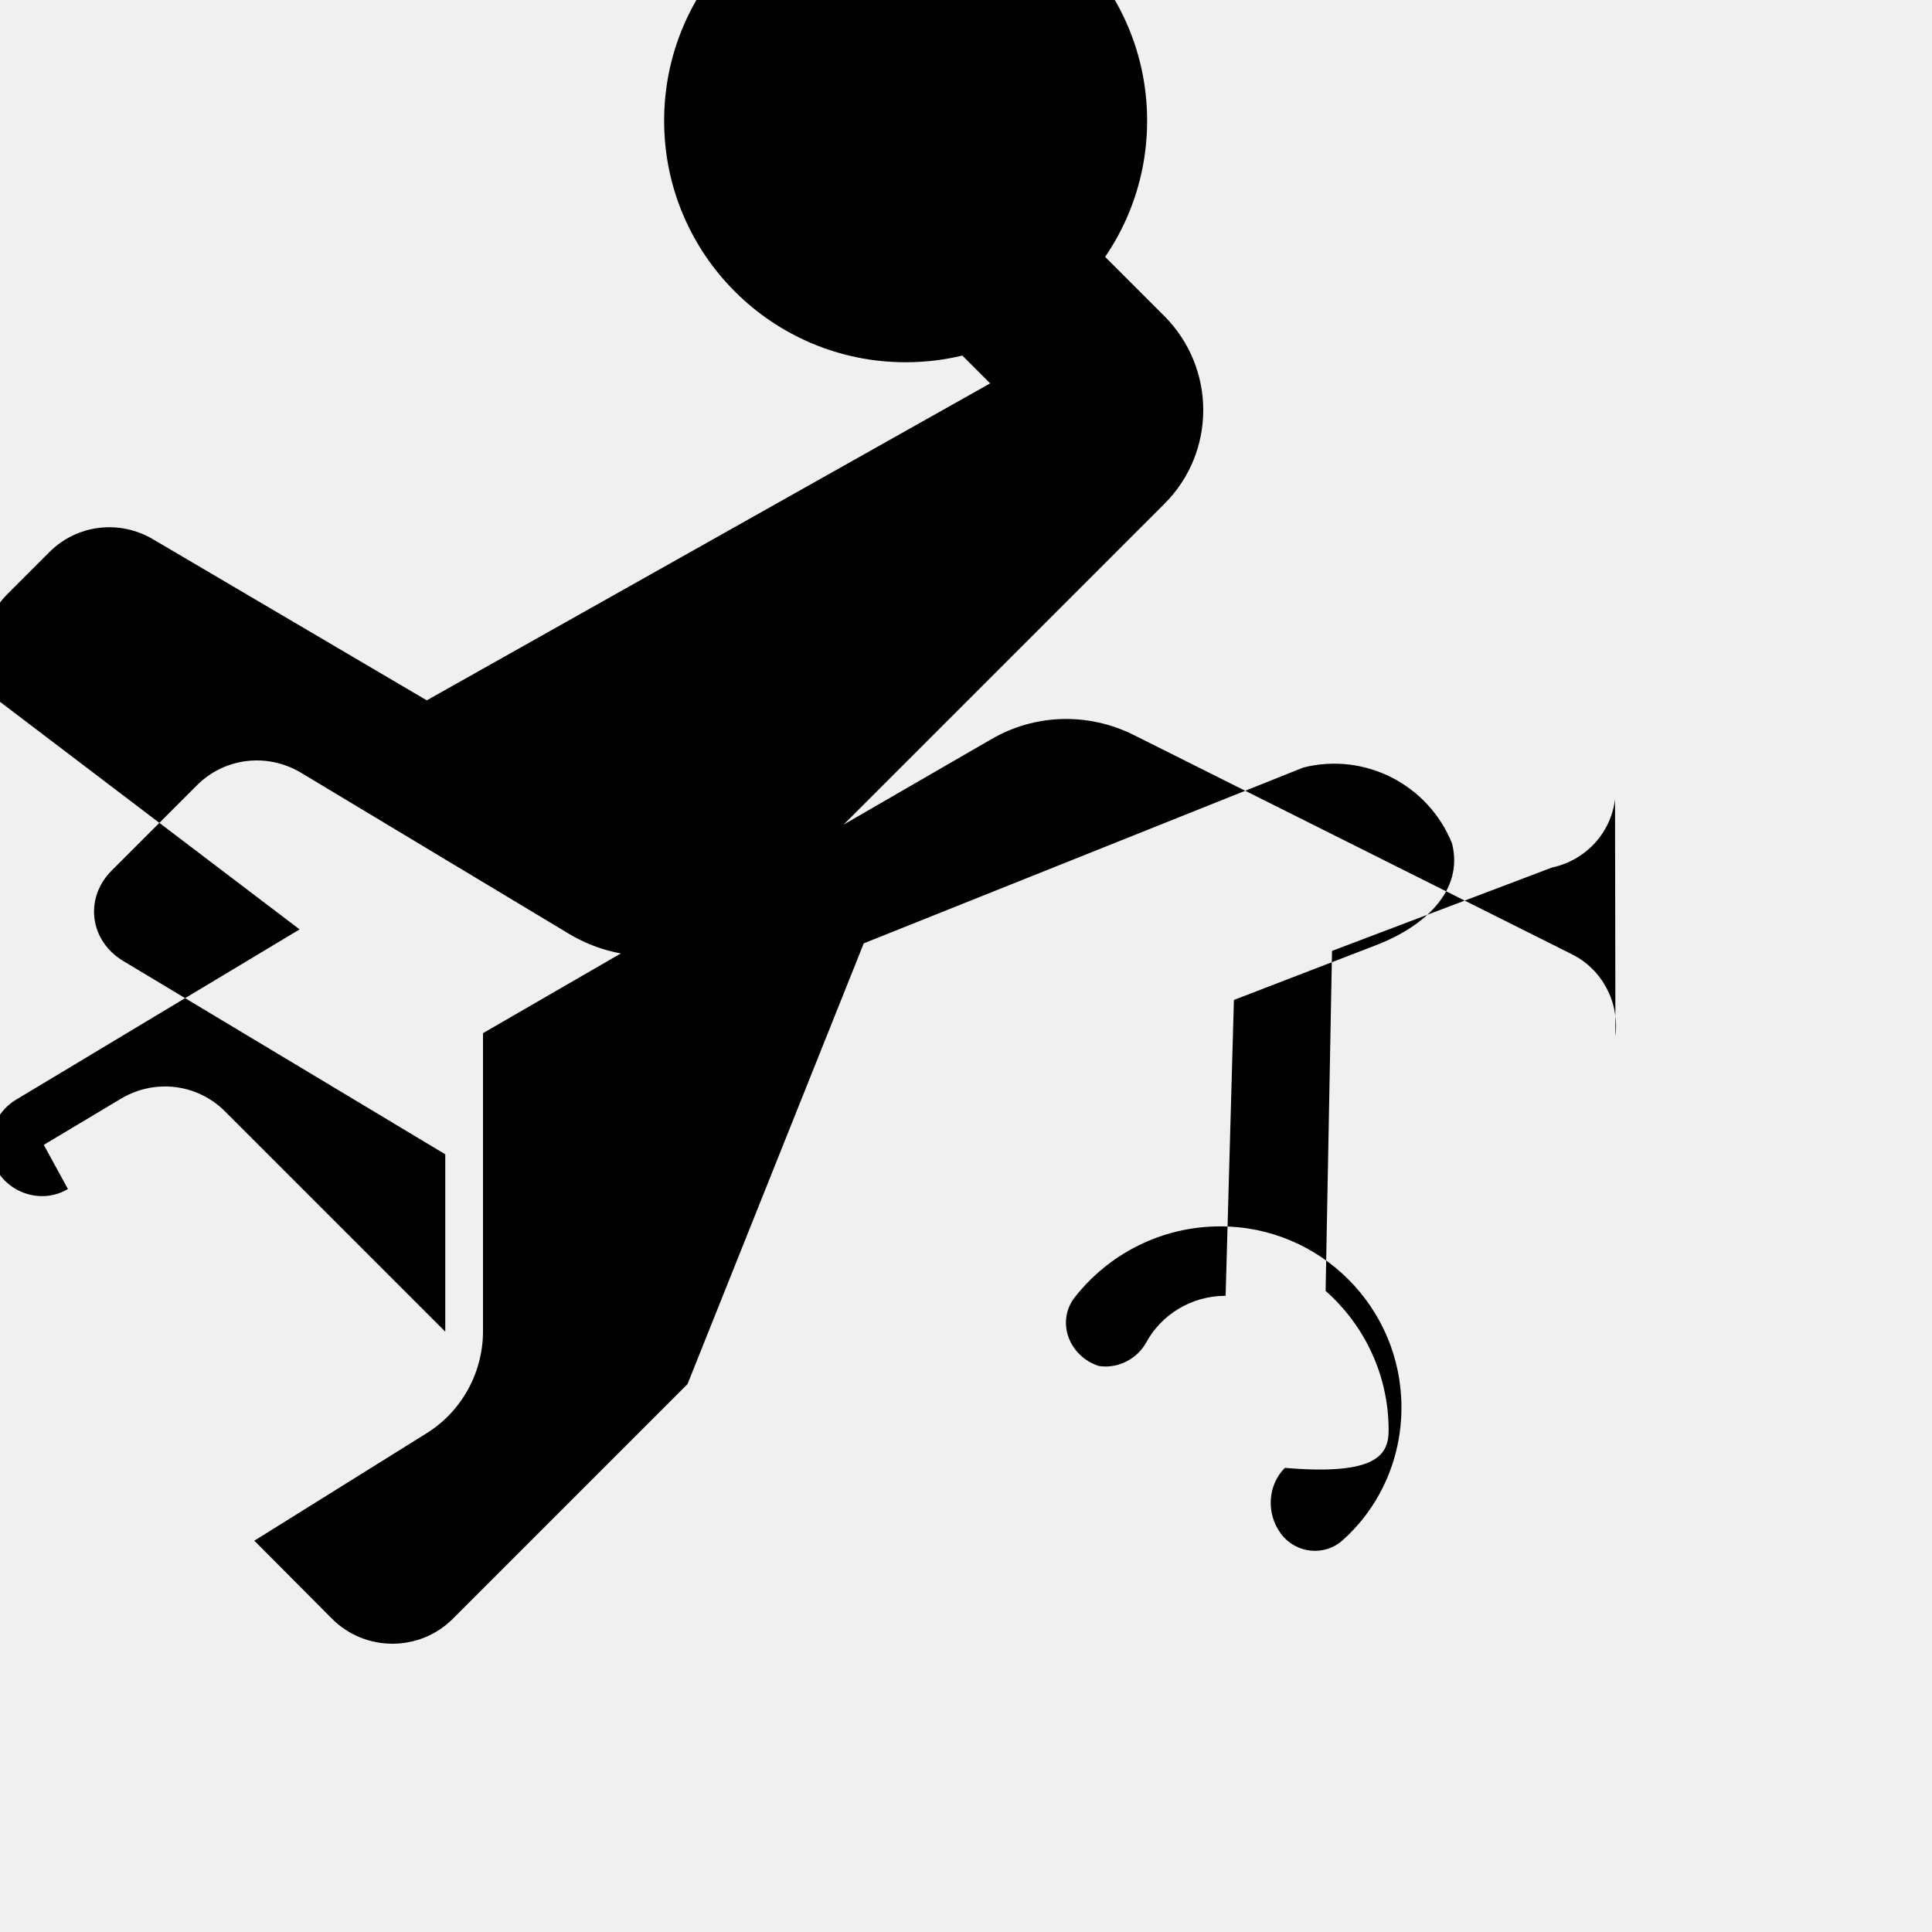
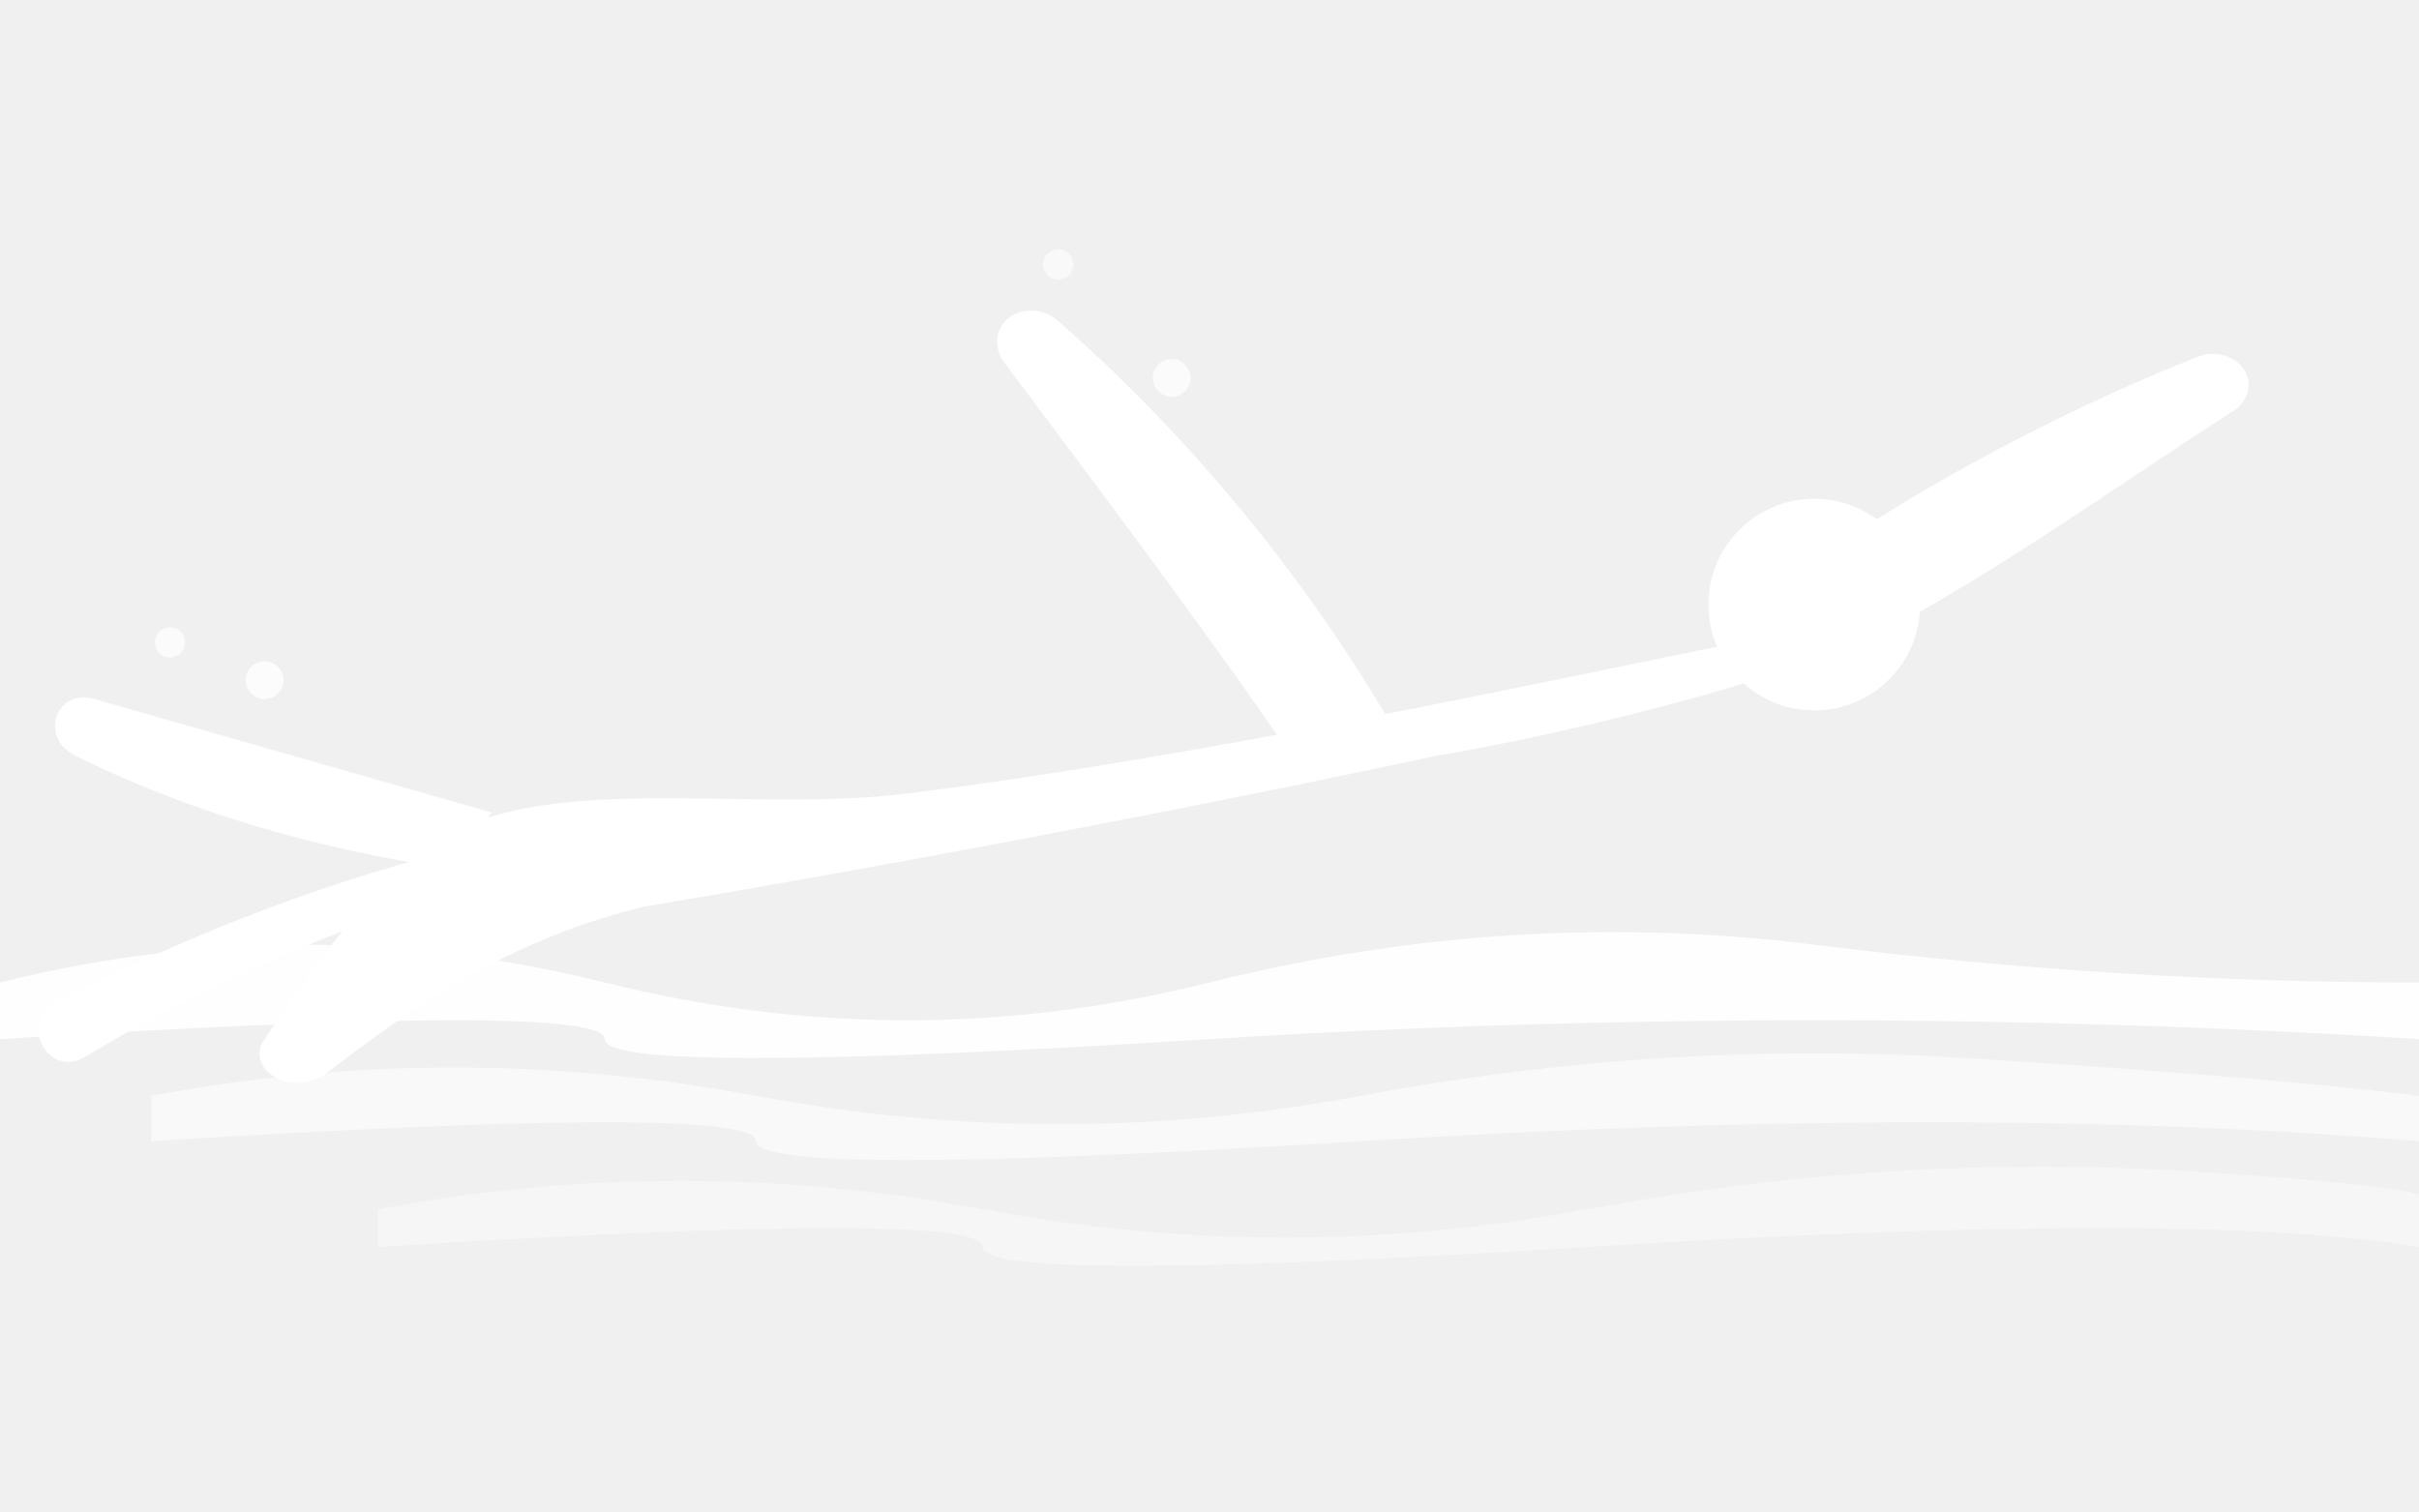
- <svg xmlns="http://www.w3.org/2000/svg" viewBox="0 0 512 512">
-   <path fill="#000000" d="M304 32a64 64 0 1 0 -128 0 64 64 0 1 0 128 0zM428.1 274.6c1.1-9-3.5-17.7-11.5-21.7L300.5 194.8c-12-6-26.1-5.7-37.8 1.1L128 273.8v79c0 10.9-5.6 21.2-14.9 27l-45.7 28.5L88 429c8.8 8.8 23.2 8.8 32 0l62.2-62.2 46.7-116.8 116.5-46.6c16.3-4.1 33.1 4.5 39.4 20.1c3.2 12.6-7.4 21.9-19.4 26.7L327 265l-2.2 78.4c-9.1 0-17 5-21 12.3c-2.4 4.4-7.5 7.1-12.6 6.3c-8-2.6-11.4-11.9-6.3-18.3c8.9-11.3 22.8-18.7 38.5-18.7c26.5 0 48 21.5 48 48c0 14-6 26.6-15.5 35.1c-4.8 4.4-12.4 3.7-16.4-1.6c-4-5.3-3.6-12.9 1-17.5C365.1 391.1 368 385.4 368 379c0-14.7-6.5-27.9-16.7-36.9L353 252l58.3-22.1c8.9-1.9 15.6-9.1 16.7-18.1zM11.6 303.4l20.4-12.2c9-5.4 20.3-4 27.6 3.3L118 352.9v-47l-85.3-51.2c-9-5.4-10.4-16.7-3.1-24l22.6-22.6c7.3-7.3 18.6-8.7 27.6-3.3L150 247c16.3 10.2 37.1 8.1 51.7-6.6l106.9-106.9c13.7-13.7 13.7-35.9 0-49.7L254.1 29.3c-8.8-8.8-23.2-8.8-32 0s-8.8 23.2 0 32l40.3 40.3-149.3 84L40.7 143c-9-5.4-20.3-4-27.6 3.3L2 157.4c-7.3 7.3-8.7 18.6-3.3 27.6L79.4 246.3 4.3 291.4C-2.2 295.3-4.6 303.8-.8 310.2s12.3 8.8 18.8 4.9z" />
+ <svg xmlns="http://www.w3.org/2000/svg" viewBox="0 0 640 400" fill="none">
+   <g fill="#ffffff">
+     <circle cx="480" cy="160" r="28" />
+     <path d="M460 145 C470 135, 500 135, 508 150 C505 160, 490 168, 475 168 Z" opacity="0.8" />
+     <path d="M460 170 C410 180, 320 200, 240 210 C200 215, 150 205, 120 220 C100 230, 80 260, 70 275 C65 282, 75 290, 85 285 C105 270, 130 250, 170 240 C230 230, 310 215, 380 200 C410 195, 450 185, 470 178 Z" />
+     <path d="M460 165 C480 145, 530 115, 580 95 C590 90, 600 100, 592 108 C550 135, 510 165, 470 180 Z" />
+     <path d="M370 195 C350 160, 320 120, 280 85 C272 78, 260 85, 265 95 C295 135, 325 175, 345 205 Z" />
+     <path d="M130 215 C95 205, 60 195, 25 185 C15 182, 10 195, 20 200 C50 215, 85 225, 120 230 Z" />
+     <path d="M120 225 C80 235, 45 250, 15 265 C5 270, 12 285, 22 280 C55 260, 90 245, 125 235 Z" />
+     <path d="M0 260 Q80 240, 160 260 T320 260 T480 250 T640 260 L640 275 Q480 265, 320 275 T160 275 T0 275 Z" opacity="0.9" />
+     <path d="M40 290 Q120 275, 200 290 T360 290 T520 280 T640 290 L640 302 Q520 292, 360 302 T200 302 T40 302 Z" opacity="0.6" />
+     <path d="M100 320 Q180 305, 260 320 T420 320 T580 310 T640 320 L640 330 Q580 320, 420 330 T260 330 T100 330 Z" opacity="0.4" />
+     <circle cx="530" cy="130" r="6" opacity="0.7" />
+     <circle cx="560" cy="110" r="4" opacity="0.8" />
+     <circle cx="310" cy="100" r="5" opacity="0.7" />
+     <circle cx="280" cy="70" r="4" opacity="0.6" />
+     <circle cx="70" cy="180" r="5" opacity="0.8" />
+     <circle cx="45" cy="170" r="4" opacity="0.7" />
+   </g>
</svg>
